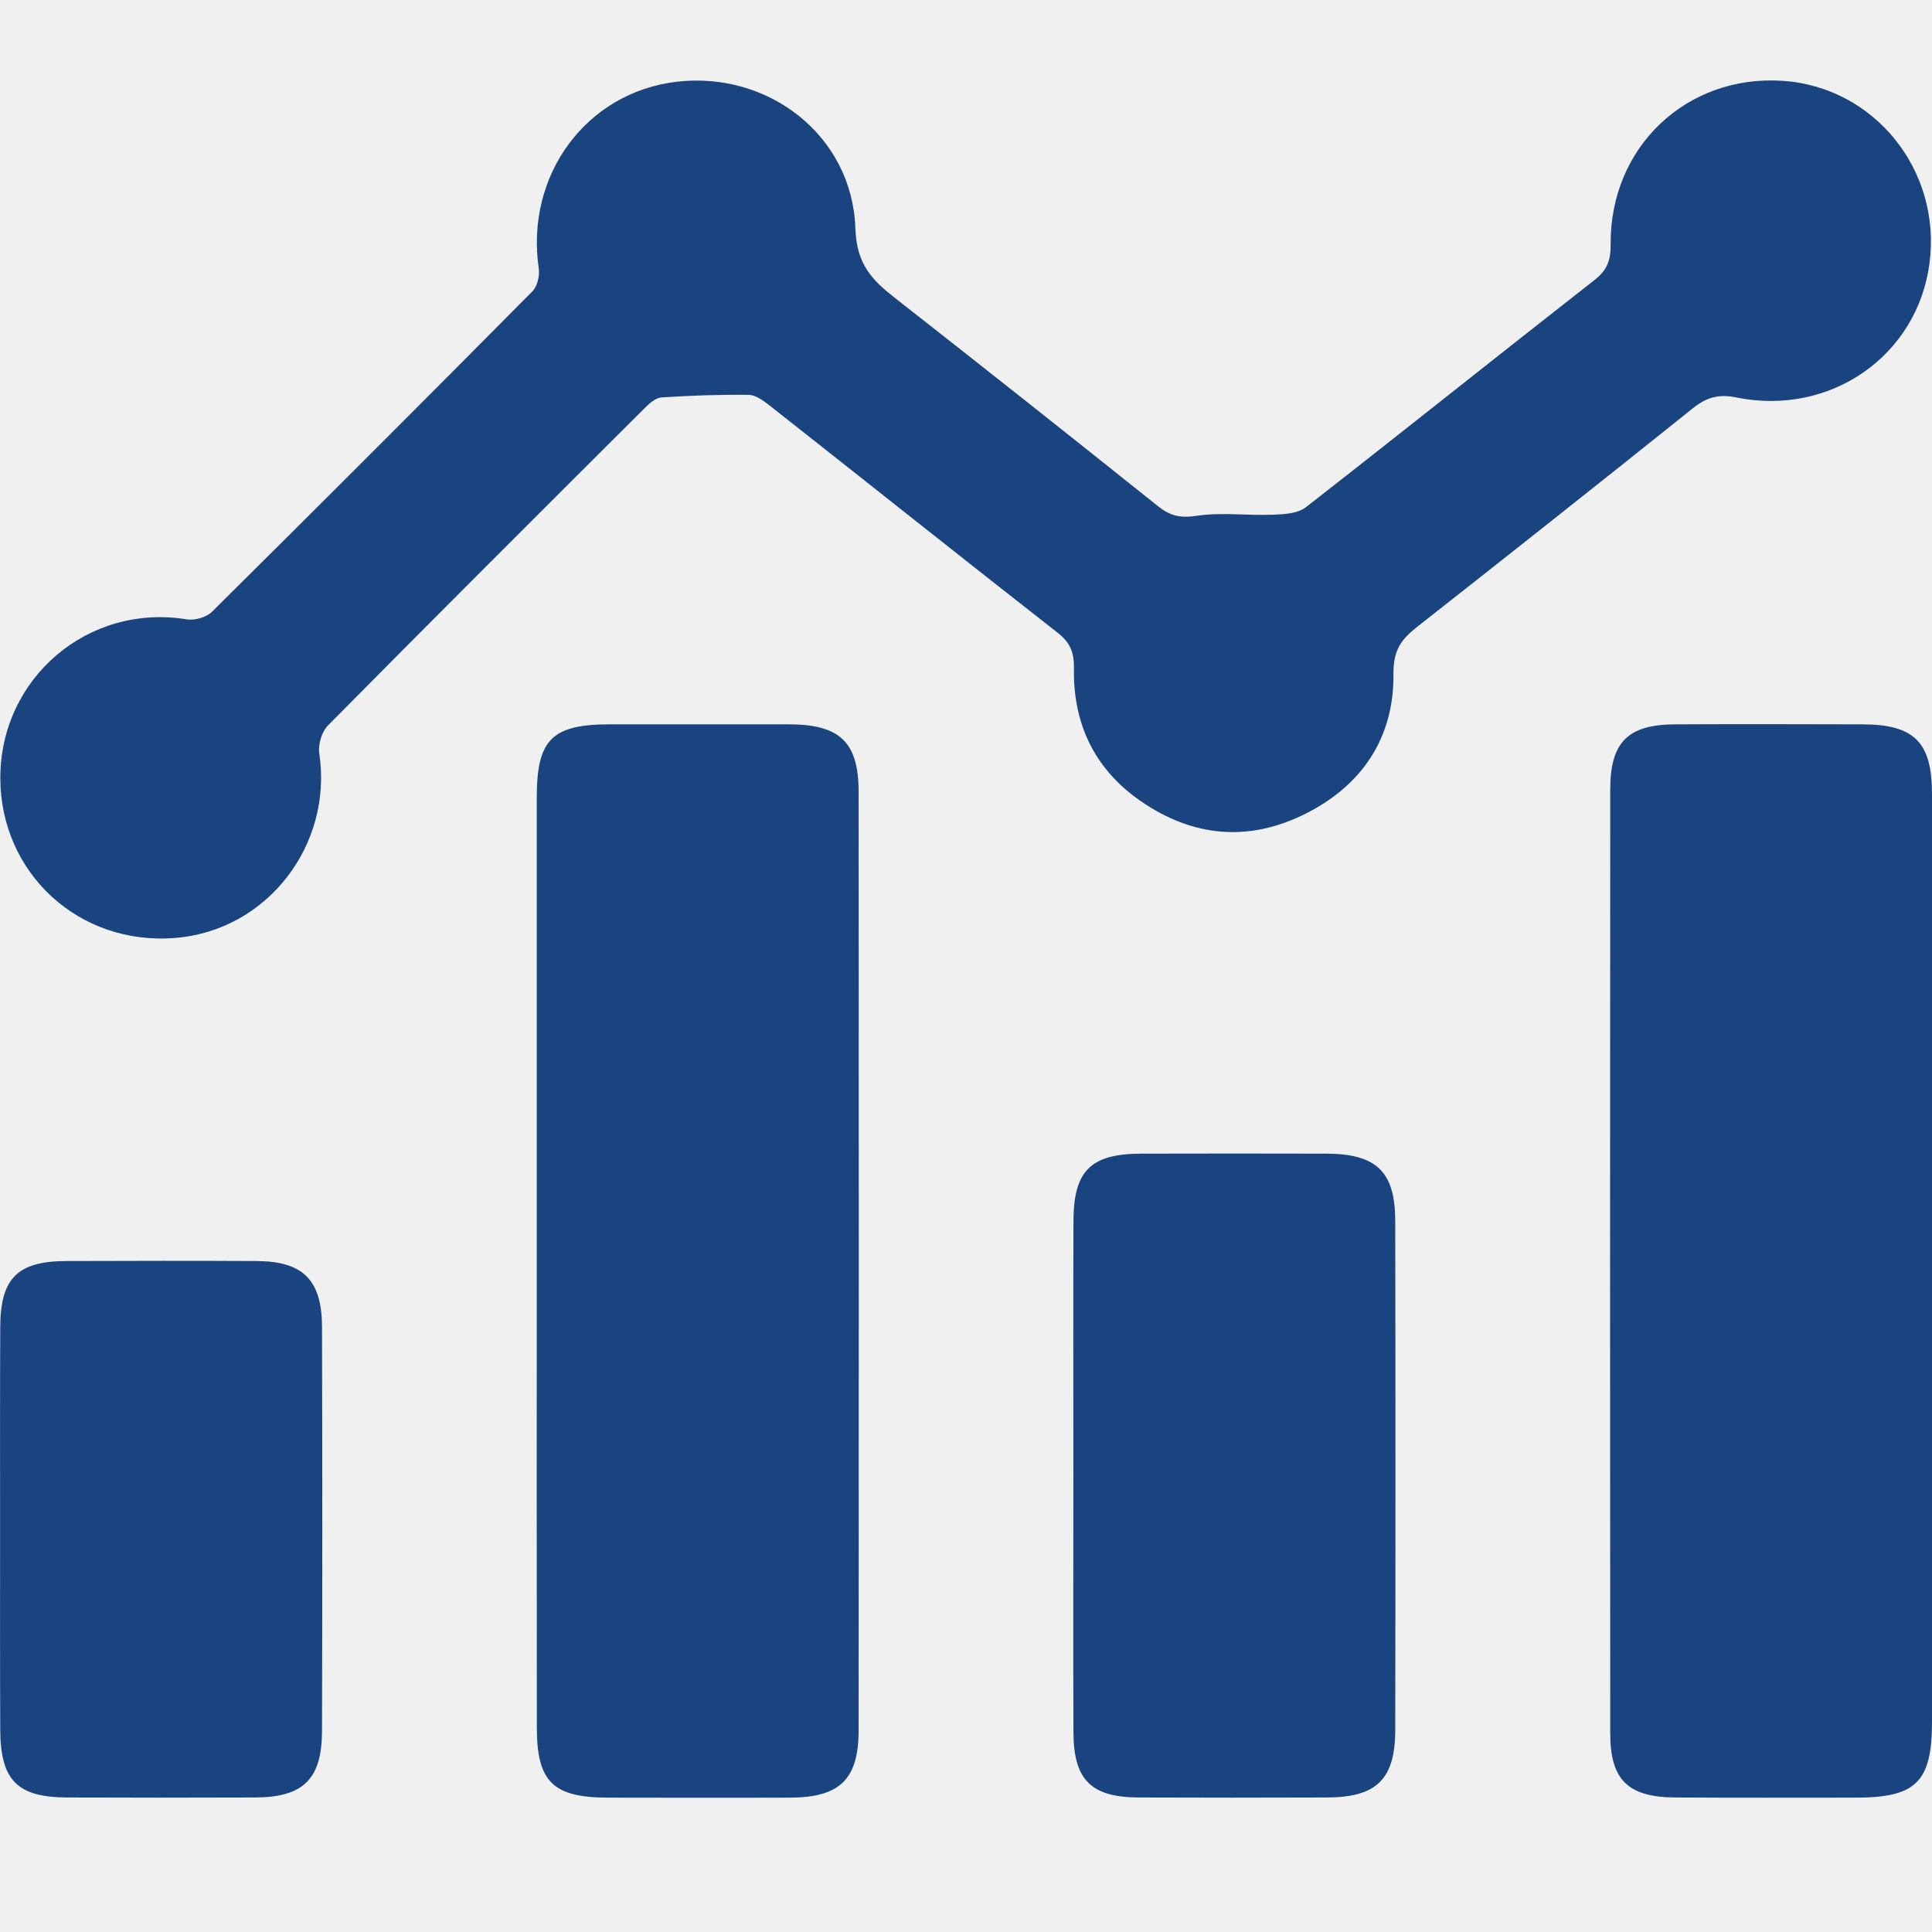
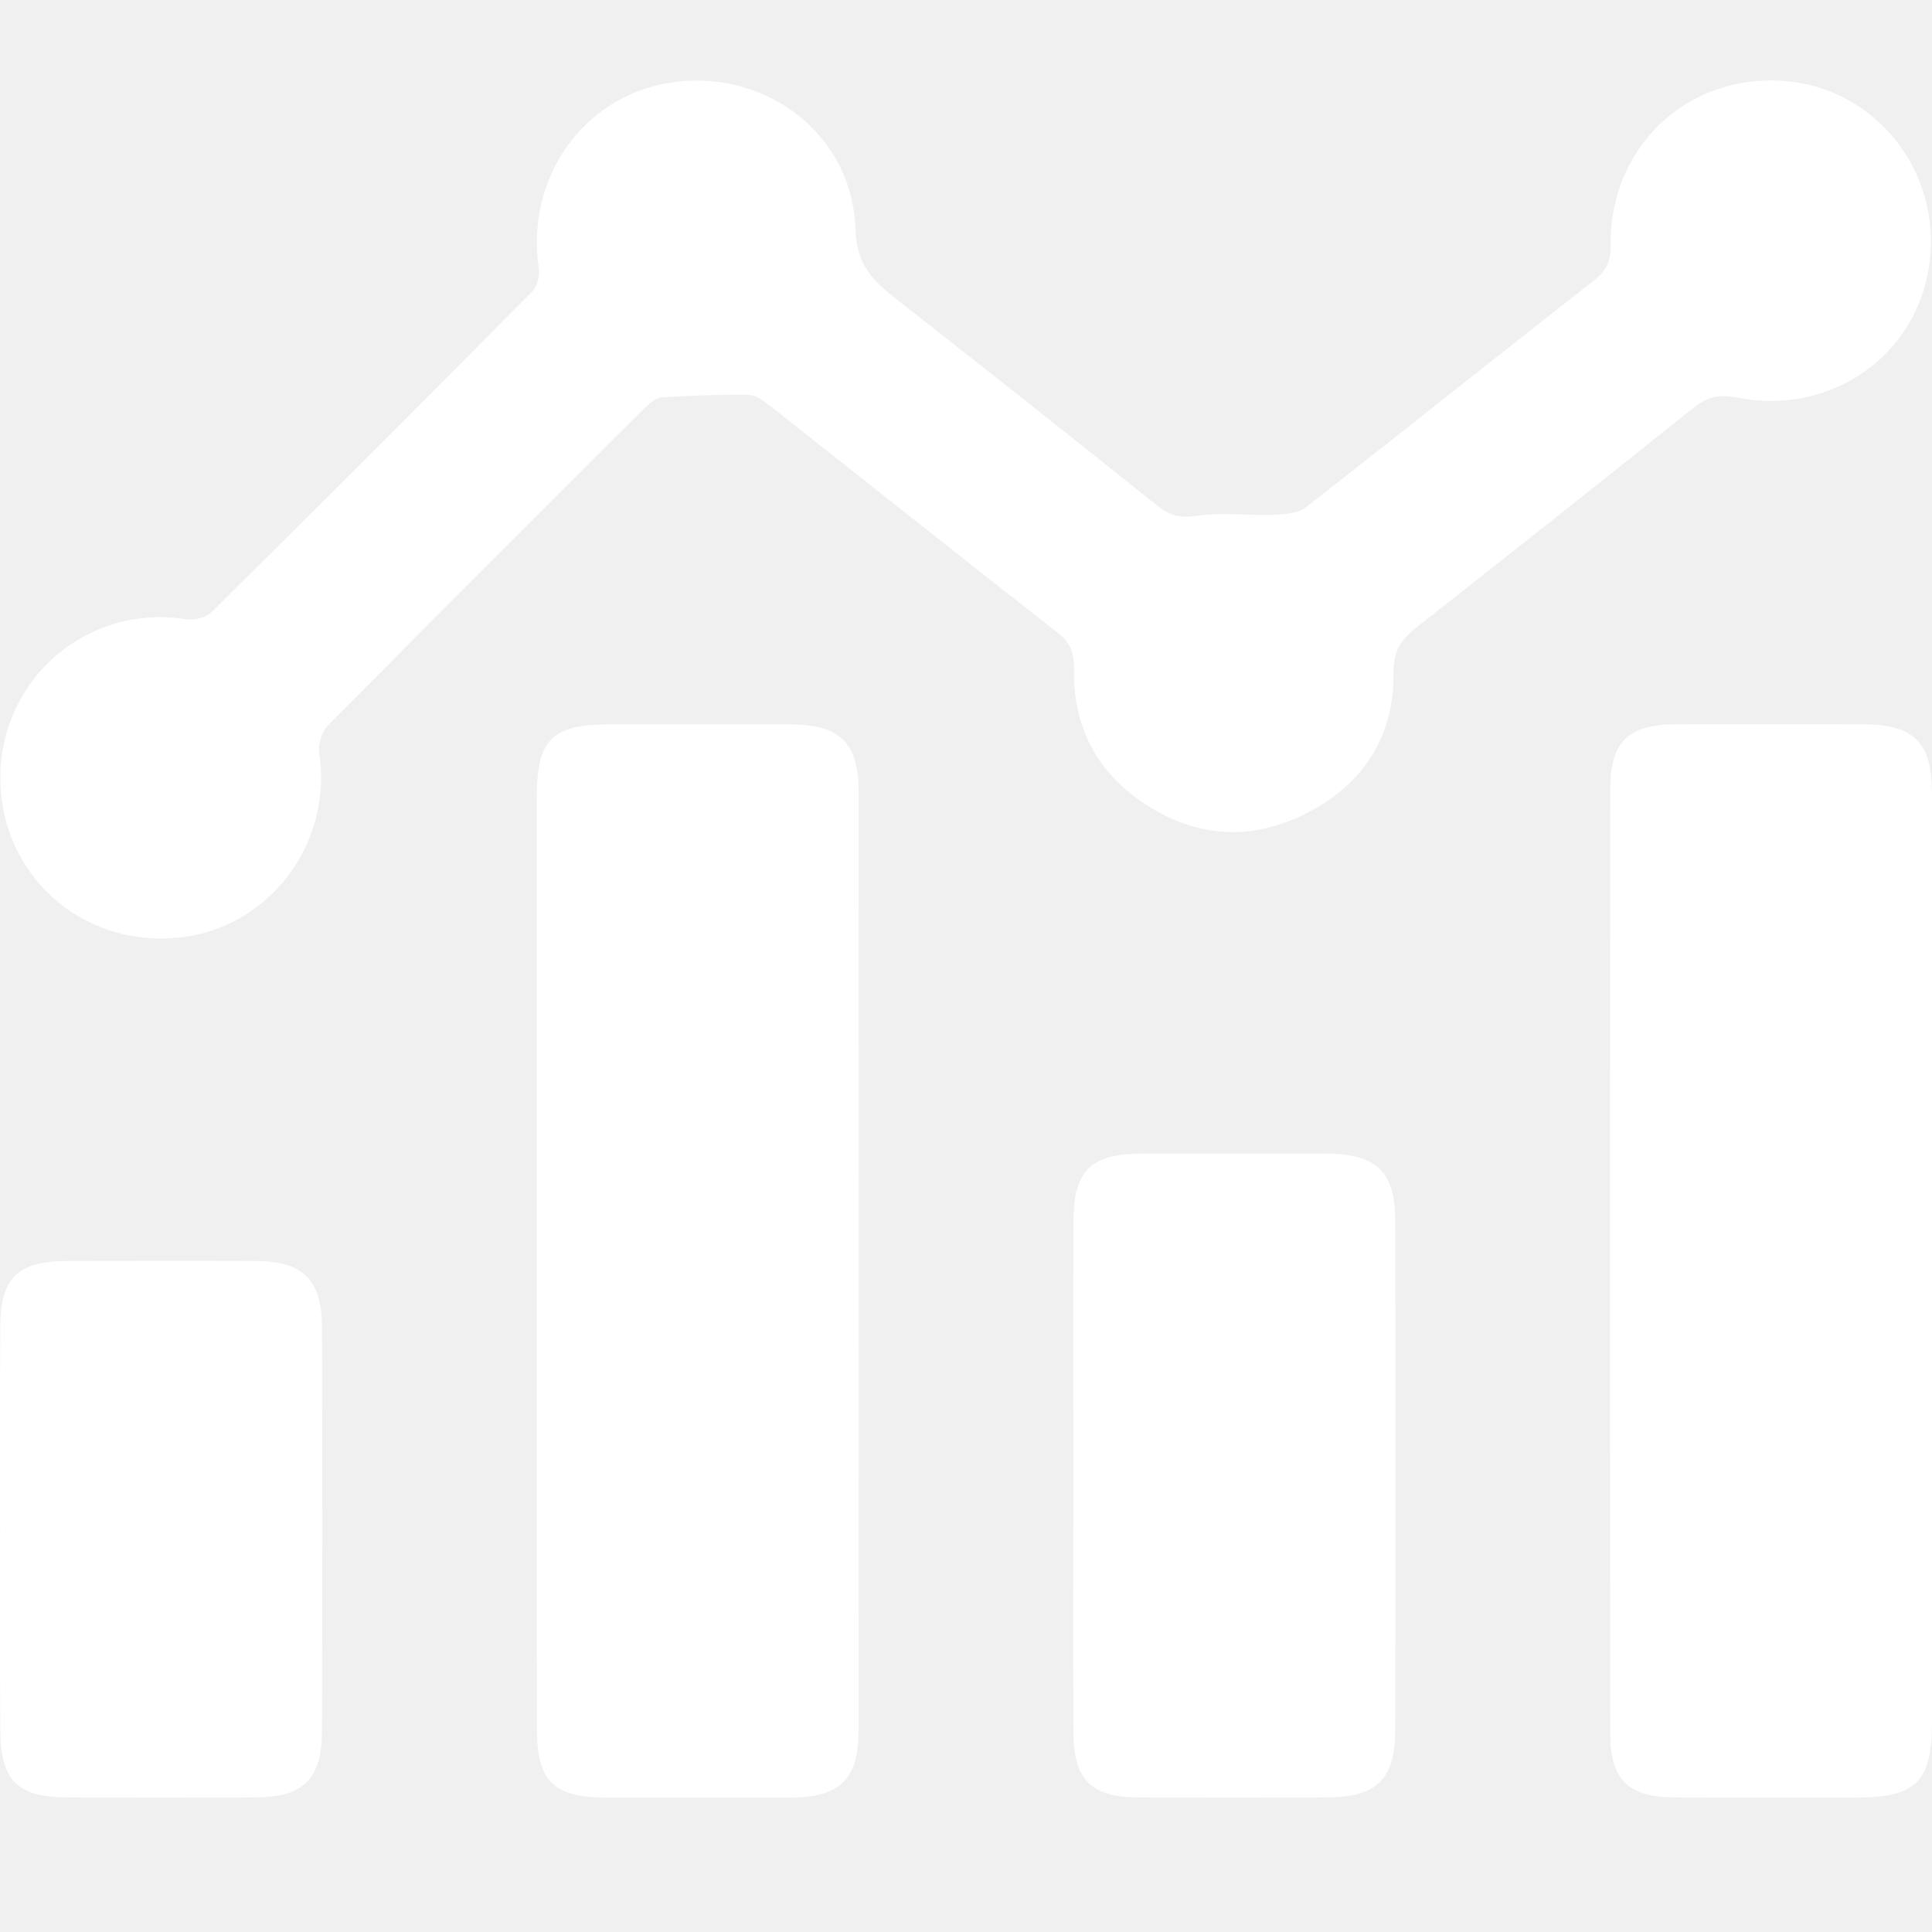
<svg xmlns="http://www.w3.org/2000/svg" width="24" height="24" viewBox="0 0 24 24" fill="none">
  <g clip-path="url(#clip0)">
-     <path d="M0.004 9.66C0.007 8.417 1.1 7.494 2.319 7.694C2.417 7.71 2.563 7.669 2.632 7.601C3.965 6.28 5.292 4.953 6.613 3.62C6.674 3.559 6.706 3.428 6.693 3.337C6.522 2.179 7.282 1.145 8.41 1.015C9.549 0.883 10.589 1.687 10.626 2.84C10.641 3.285 10.833 3.479 11.121 3.704C12.214 4.56 13.301 5.421 14.385 6.288C14.535 6.408 14.662 6.438 14.861 6.408C15.171 6.361 15.495 6.406 15.812 6.394C15.951 6.389 16.12 6.38 16.222 6.301C17.422 5.366 18.608 4.416 19.807 3.479C19.966 3.355 20.01 3.232 20.008 3.035C19.998 1.825 20.953 0.925 22.145 1.004C23.285 1.08 24.12 2.116 23.969 3.269C23.82 4.418 22.739 5.176 21.567 4.937C21.347 4.892 21.195 4.938 21.026 5.074C19.891 5.984 18.751 6.886 17.607 7.785C17.41 7.94 17.307 8.072 17.31 8.372C17.319 9.169 16.914 9.769 16.192 10.121C15.495 10.462 14.81 10.392 14.174 9.954C13.601 9.56 13.329 8.996 13.341 8.305C13.345 8.108 13.295 7.982 13.138 7.86C11.939 6.922 10.75 5.974 9.556 5.034C9.481 4.976 9.386 4.906 9.3 4.905C8.938 4.901 8.577 4.913 8.217 4.937C8.142 4.942 8.062 5.016 8.004 5.074C6.69 6.384 5.377 7.694 4.073 9.013C3.997 9.09 3.95 9.248 3.966 9.356C4.138 10.497 3.319 11.559 2.18 11.651C0.985 11.751 0.003 10.849 0.004 9.66Z" fill="#1a4480" />
-     <path d="M6.668 15.667C6.668 13.746 6.668 11.826 6.668 9.905C6.668 9.186 6.857 8.998 7.576 8.998C8.319 8.998 9.063 8.997 9.807 8.998C10.433 9 10.665 9.22 10.666 9.833C10.669 13.719 10.669 17.604 10.666 21.491C10.666 22.105 10.434 22.328 9.814 22.331C9.059 22.334 8.303 22.332 7.549 22.331C6.87 22.329 6.669 22.134 6.669 21.463C6.666 19.531 6.668 17.599 6.668 15.667Z" fill="#1a4480" />
-     <path d="M24 15.691C24 17.59 24 19.488 24 21.387C24 22.136 23.804 22.331 23.051 22.331C22.307 22.331 21.563 22.334 20.819 22.329C20.226 22.327 20.003 22.115 20.003 21.532C20 17.624 20 13.717 20.003 9.808C20.003 9.218 20.223 9.001 20.807 8.998C21.584 8.994 22.361 8.996 23.139 8.998C23.779 9 24 9.22 24 9.862C24.001 11.805 24 13.749 24 15.691Z" fill="#1a4480" />
-     <path d="M13.334 18.332C13.334 17.278 13.331 16.223 13.335 15.168C13.337 14.542 13.549 14.333 14.178 14.331C14.943 14.329 15.71 14.329 16.475 14.331C17.099 14.333 17.331 14.554 17.332 15.166C17.336 17.275 17.336 19.383 17.332 21.492C17.331 22.105 17.1 22.328 16.478 22.329C15.7 22.332 14.925 22.332 14.147 22.329C13.558 22.327 13.338 22.113 13.335 21.528C13.33 20.463 13.334 19.398 13.334 18.332Z" fill="#1a4480" />
-     <path d="M0.001 18.986C0.001 18.154 -0.001 17.32 0.003 16.488C0.005 15.878 0.217 15.667 0.825 15.665C1.613 15.662 2.401 15.661 3.189 15.665C3.762 15.668 3.997 15.898 4 16.478C4.005 18.154 4.005 19.83 4 21.506C3.998 22.103 3.766 22.327 3.167 22.329C2.389 22.332 1.613 22.332 0.836 22.329C0.213 22.327 0.005 22.116 0.003 21.482C-0.001 20.651 0.001 19.818 0.001 18.986Z" fill="#1a4480" />
+     <path d="M0.004 9.66C0.007 8.417 1.1 7.494 2.319 7.694C2.417 7.71 2.563 7.669 2.632 7.601C3.965 6.28 5.292 4.953 6.613 3.62C6.674 3.559 6.706 3.428 6.693 3.337C6.522 2.179 7.282 1.145 8.41 1.015C9.549 0.883 10.589 1.687 10.626 2.84C10.641 3.285 10.833 3.479 11.121 3.704C12.214 4.56 13.301 5.421 14.385 6.288C14.535 6.408 14.662 6.438 14.861 6.408C15.171 6.361 15.495 6.406 15.812 6.394C15.951 6.389 16.12 6.38 16.222 6.301C17.422 5.366 18.608 4.416 19.807 3.479C19.966 3.355 20.01 3.232 20.008 3.035C19.998 1.825 20.953 0.925 22.145 1.004C23.285 1.08 24.12 2.116 23.969 3.269C23.82 4.418 22.739 5.176 21.567 4.937C21.347 4.892 21.195 4.938 21.026 5.074C19.891 5.984 18.751 6.886 17.607 7.785C17.41 7.94 17.307 8.072 17.31 8.372C17.319 9.169 16.914 9.769 16.192 10.121C15.495 10.462 14.81 10.392 14.174 9.954C13.601 9.56 13.329 8.996 13.341 8.305C13.345 8.108 13.295 7.982 13.138 7.86C11.939 6.922 10.75 5.974 9.556 5.034C9.481 4.976 9.386 4.906 9.3 4.905C8.938 4.901 8.577 4.913 8.217 4.937C8.142 4.942 8.062 5.016 8.004 5.074C6.69 6.384 5.377 7.694 4.073 9.013C3.997 9.09 3.95 9.248 3.966 9.356C4.138 10.497 3.319 11.559 2.18 11.651C0.985 11.751 0.003 10.849 0.004 9.66Z" fill="white" />
+     <path d="M6.668 15.667C6.668 13.746 6.668 11.826 6.668 9.905C6.668 9.186 6.857 8.998 7.576 8.998C8.319 8.998 9.063 8.997 9.807 8.998C10.433 9 10.665 9.22 10.666 9.833C10.669 13.719 10.669 17.604 10.666 21.491C10.666 22.105 10.434 22.328 9.814 22.331C9.059 22.334 8.303 22.332 7.549 22.331C6.87 22.329 6.669 22.134 6.669 21.463C6.666 19.531 6.668 17.599 6.668 15.667Z" fill="white" />
+     <path d="M24 15.691C24 17.59 24 19.488 24 21.387C24 22.136 23.804 22.331 23.051 22.331C22.307 22.331 21.563 22.334 20.819 22.329C20.226 22.327 20.003 22.115 20.003 21.532C20 17.624 20 13.717 20.003 9.808C20.003 9.218 20.223 9.001 20.807 8.998C21.584 8.994 22.361 8.996 23.139 8.998C23.779 9 24 9.22 24 9.862C24.001 11.805 24 13.749 24 15.691Z" fill="white" />
+     <path d="M13.334 18.332C13.334 17.278 13.331 16.223 13.335 15.168C13.337 14.542 13.549 14.333 14.178 14.331C14.943 14.329 15.71 14.329 16.475 14.331C17.099 14.333 17.331 14.554 17.332 15.166C17.336 17.275 17.336 19.383 17.332 21.492C17.331 22.105 17.1 22.328 16.478 22.329C15.7 22.332 14.925 22.332 14.147 22.329C13.558 22.327 13.338 22.113 13.335 21.528C13.33 20.463 13.334 19.398 13.334 18.332Z" fill="white" />
+     <path d="M0.001 18.986C0.001 18.154 -0.001 17.32 0.003 16.488C0.005 15.878 0.217 15.667 0.825 15.665C1.613 15.662 2.401 15.661 3.189 15.665C3.762 15.668 3.997 15.898 4 16.478C4.005 18.154 4.005 19.83 4 21.506C3.998 22.103 3.766 22.327 3.167 22.329C2.389 22.332 1.613 22.332 0.836 22.329C0.213 22.327 0.005 22.116 0.003 21.482C-0.001 20.651 0.001 19.818 0.001 18.986Z" fill="white" />
  </g>
  <defs>
    <clipPath id="clip0">
      <rect y="1" width="24" height="21.332" fill="white" />
    </clipPath>
  </defs>
</svg>
